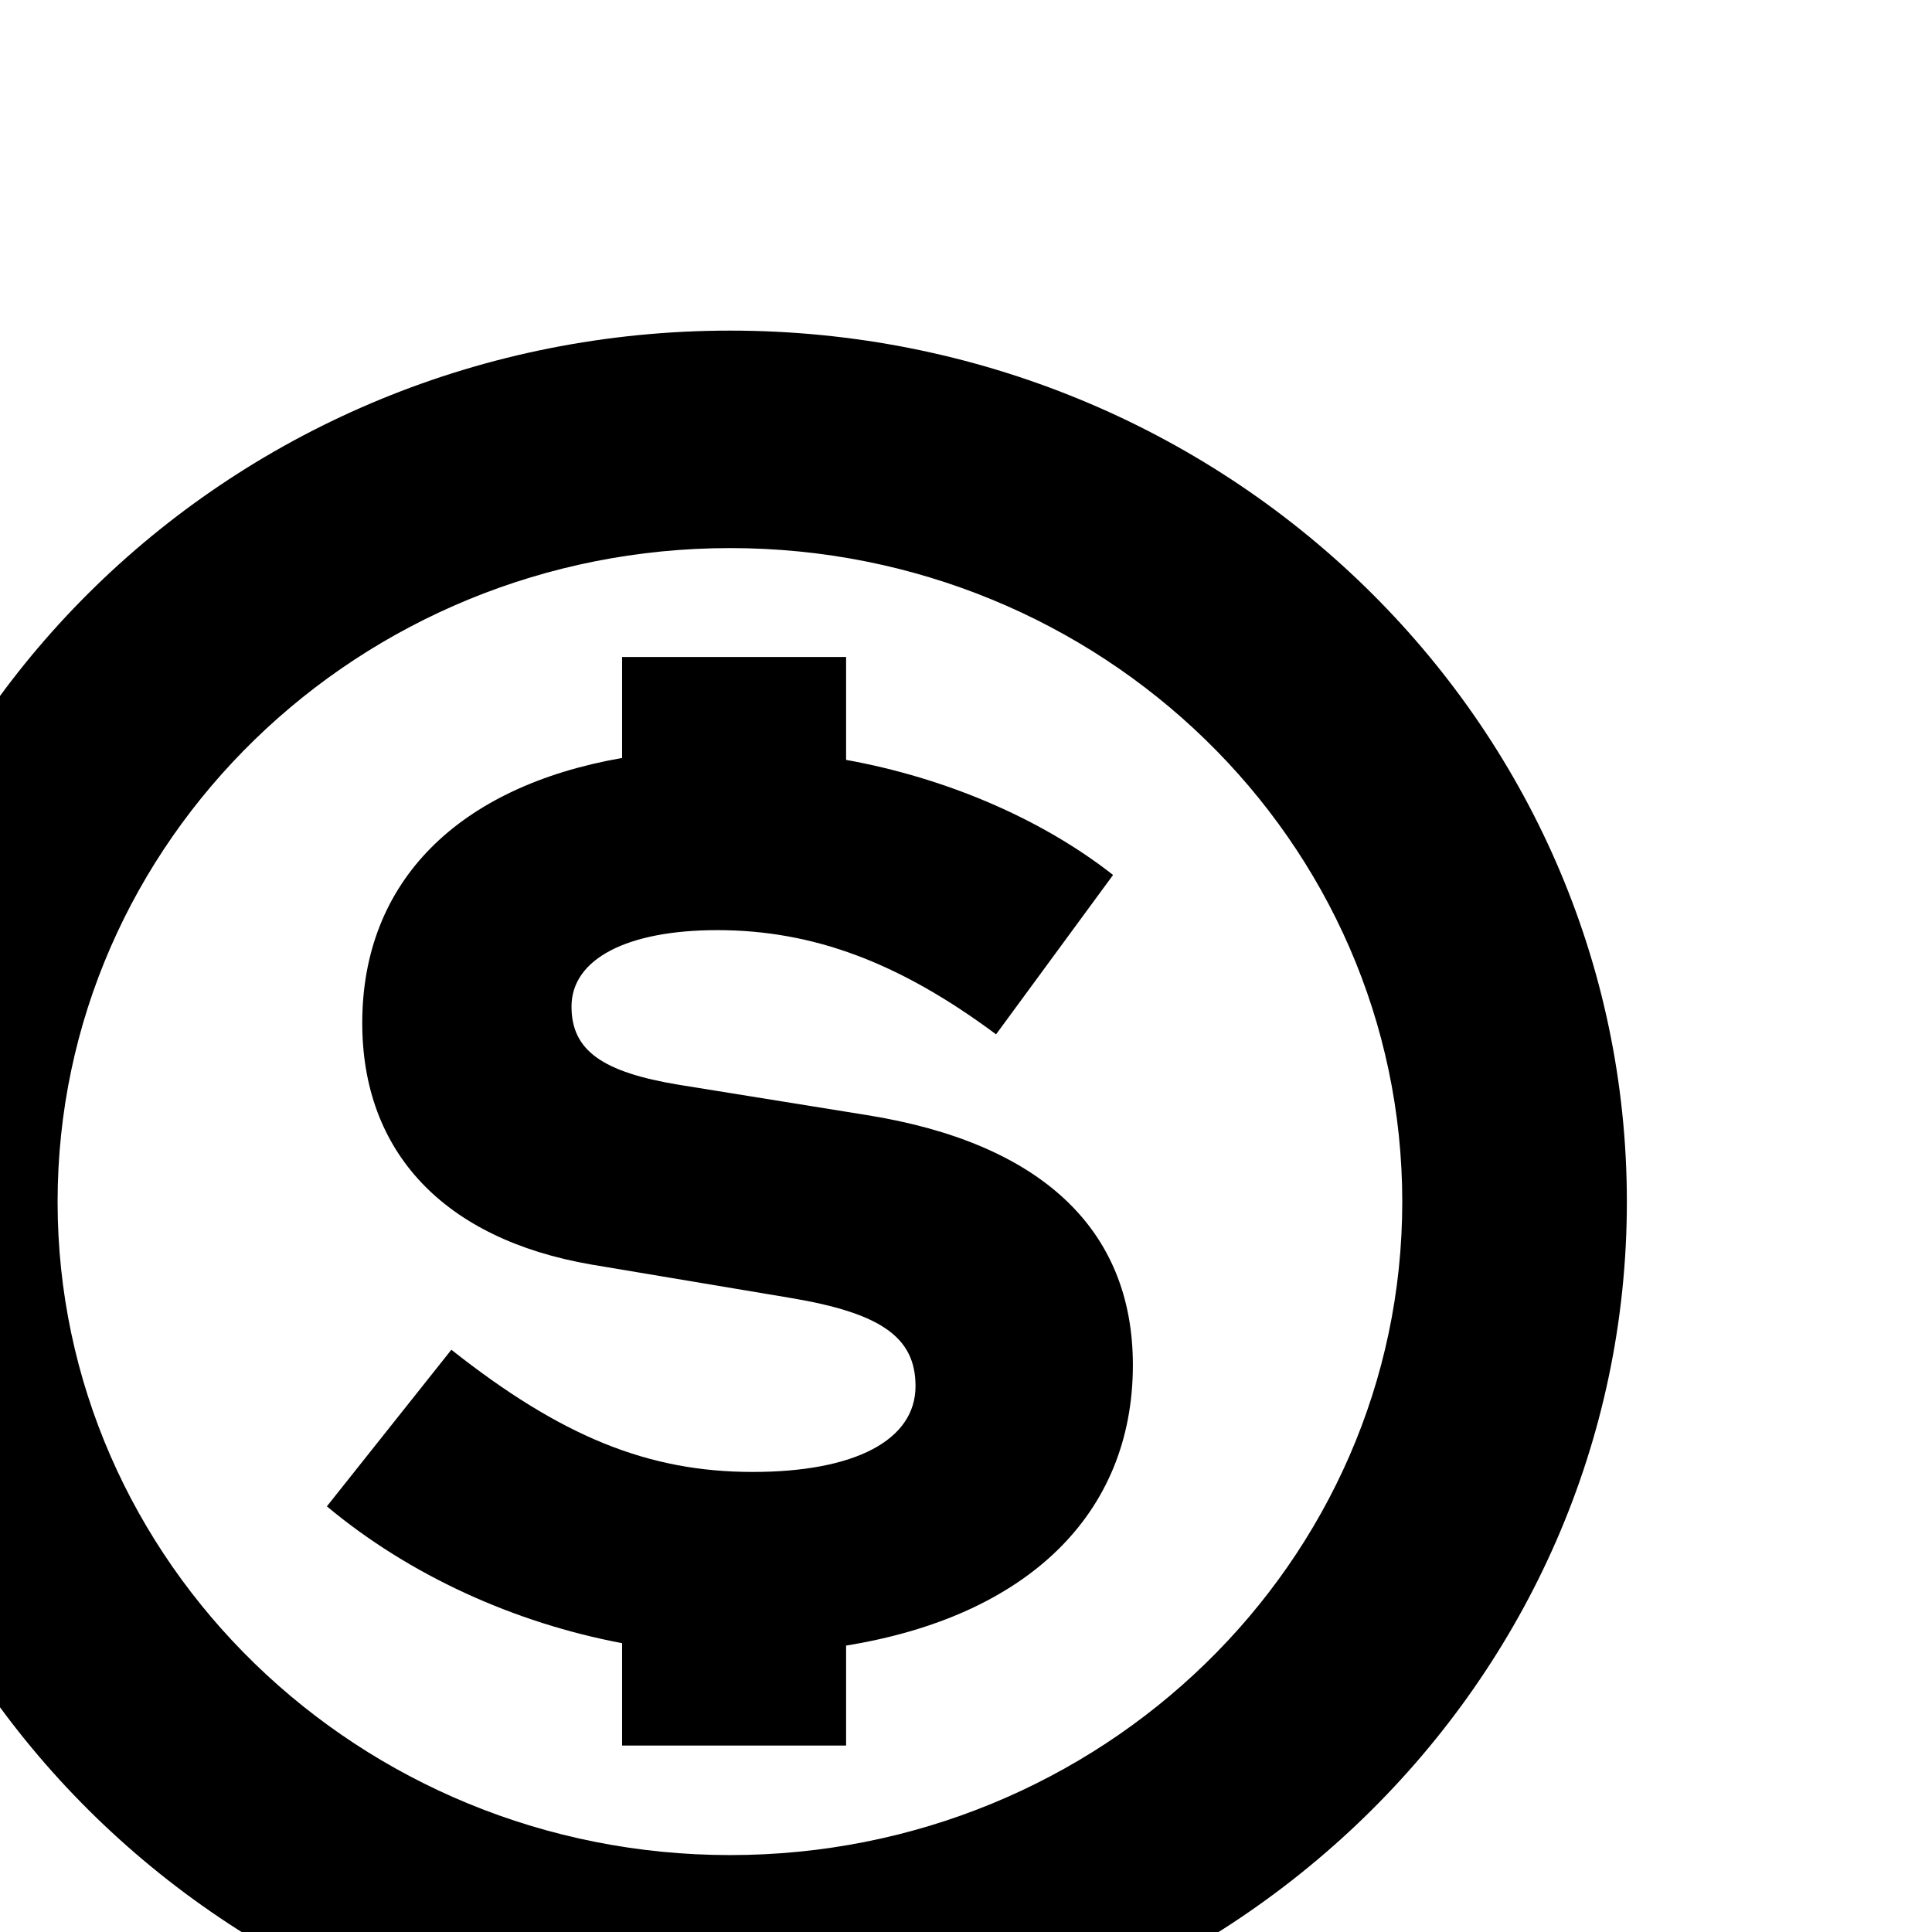
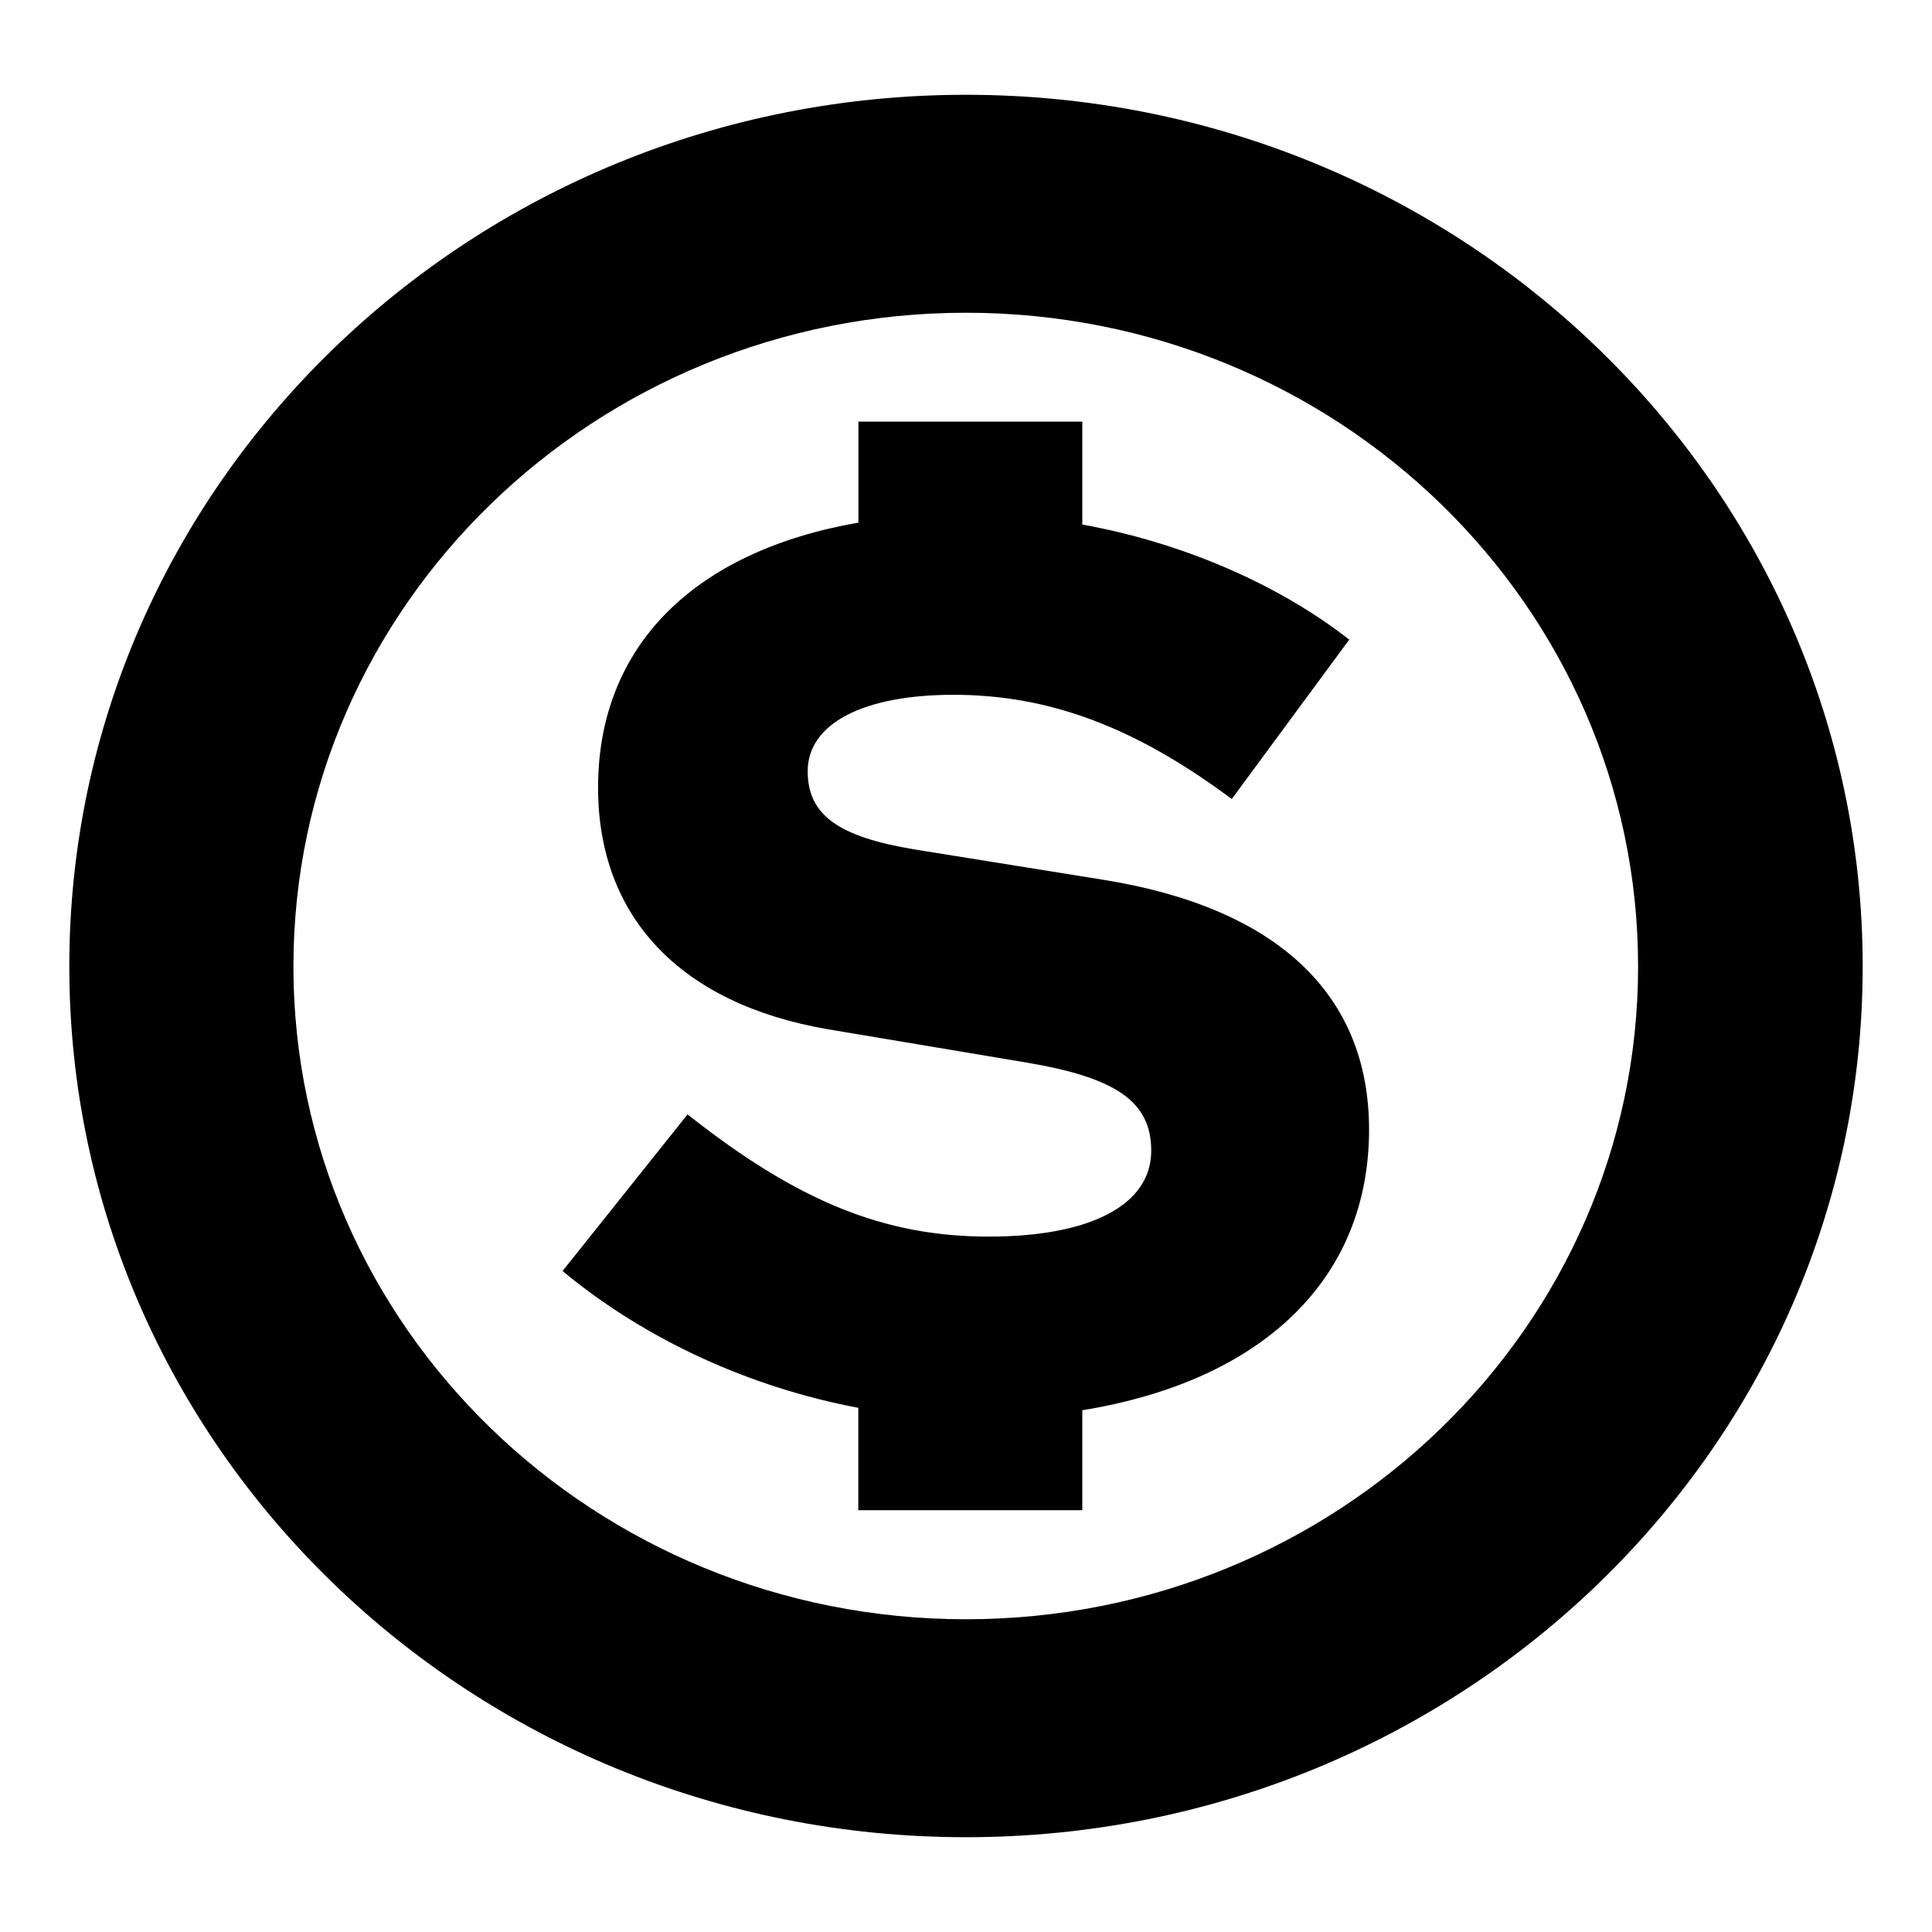
<svg xmlns="http://www.w3.org/2000/svg" height="16px" viewBox="0 0 16 16" width="16px">
-   <path d="m 6.047 2.738 c -4.102 0 -7.426 3.23 -7.426 7.215 c 0 3.98 3.324 7.211 7.426 7.211 c 4.098 0 7.426 -3.23 7.426 -7.211 c 0 -3.984 -3.328 -7.215 -7.426 -7.215 z m 0 1.801 c 3.074 0 5.566 2.426 5.566 5.414 c 0 2.984 -2.492 5.41 -5.566 5.41 s -5.57 -2.426 -5.57 -5.41 c 0 -2.988 2.496 -5.414 5.57 -5.414 z m 0 0" />
-   <path d="m 5.152 5.441 v 0.836 c -1.359 0.238 -2.152 1.023 -2.152 2.195 c 0 1.07 0.676 1.789 1.895 2 l 1.652 0.277 c 0.746 0.125 1.035 0.324 1.035 0.73 c 0 0.449 -0.504 0.711 -1.348 0.711 c -0.867 0 -1.586 -0.293 -2.496 -1.012 l -1.031 1.297 c 0.688 0.574 1.555 0.965 2.445 1.133 v 0.848 h 1.855 v -0.828 c 1.492 -0.242 2.375 -1.082 2.375 -2.324 c 0 -1.125 -0.762 -1.84 -2.207 -2.07 l -1.551 -0.25 c -0.637 -0.105 -0.891 -0.285 -0.891 -0.648 c 0 -0.395 0.461 -0.633 1.207 -0.633 c 0.797 0 1.512 0.27 2.309 0.863 l 0.969 -1.32 c -0.598 -0.469 -1.391 -0.805 -2.211 -0.953 v -0.852 z m 0 0" />
+   <path d="m 8 0.785 c -4.102 0 -7.426 3.234 -7.426 7.219 c 0 3.98 3.324 7.211 7.426 7.211 c 4.098 0 7.426 -3.23 7.426 -7.211 c 0 -3.984 -3.328 -7.219 -7.426 -7.219 z m 0 1.805 c 3.074 0 5.566 2.426 5.566 5.414 c 0 2.984 -2.492 5.406 -5.566 5.406 s -5.57 -2.422 -5.57 -5.406 c 0 -2.988 2.496 -5.414 5.57 -5.414 z m 0 0" />
+   <path d="m 7.109 3.492 v 0.836 c -1.363 0.238 -2.156 1.023 -2.156 2.195 c 0 1.07 0.68 1.789 1.898 2 l 1.652 0.277 c 0.742 0.125 1.031 0.324 1.031 0.73 c 0 0.449 -0.504 0.711 -1.344 0.711 c -0.871 0 -1.586 -0.293 -2.496 -1.012 l -1.035 1.297 c 0.691 0.574 1.559 0.965 2.449 1.133 v 0.848 h 1.855 v -0.828 c 1.488 -0.242 2.375 -1.082 2.375 -2.324 c 0 -1.125 -0.766 -1.84 -2.207 -2.07 l -1.555 -0.25 c -0.633 -0.105 -0.887 -0.285 -0.887 -0.648 c 0 -0.395 0.461 -0.633 1.207 -0.633 c 0.797 0 1.508 0.27 2.305 0.863 l 0.973 -1.32 c -0.602 -0.469 -1.395 -0.805 -2.211 -0.953 v -0.852 z m 0 0" />
</svg>
